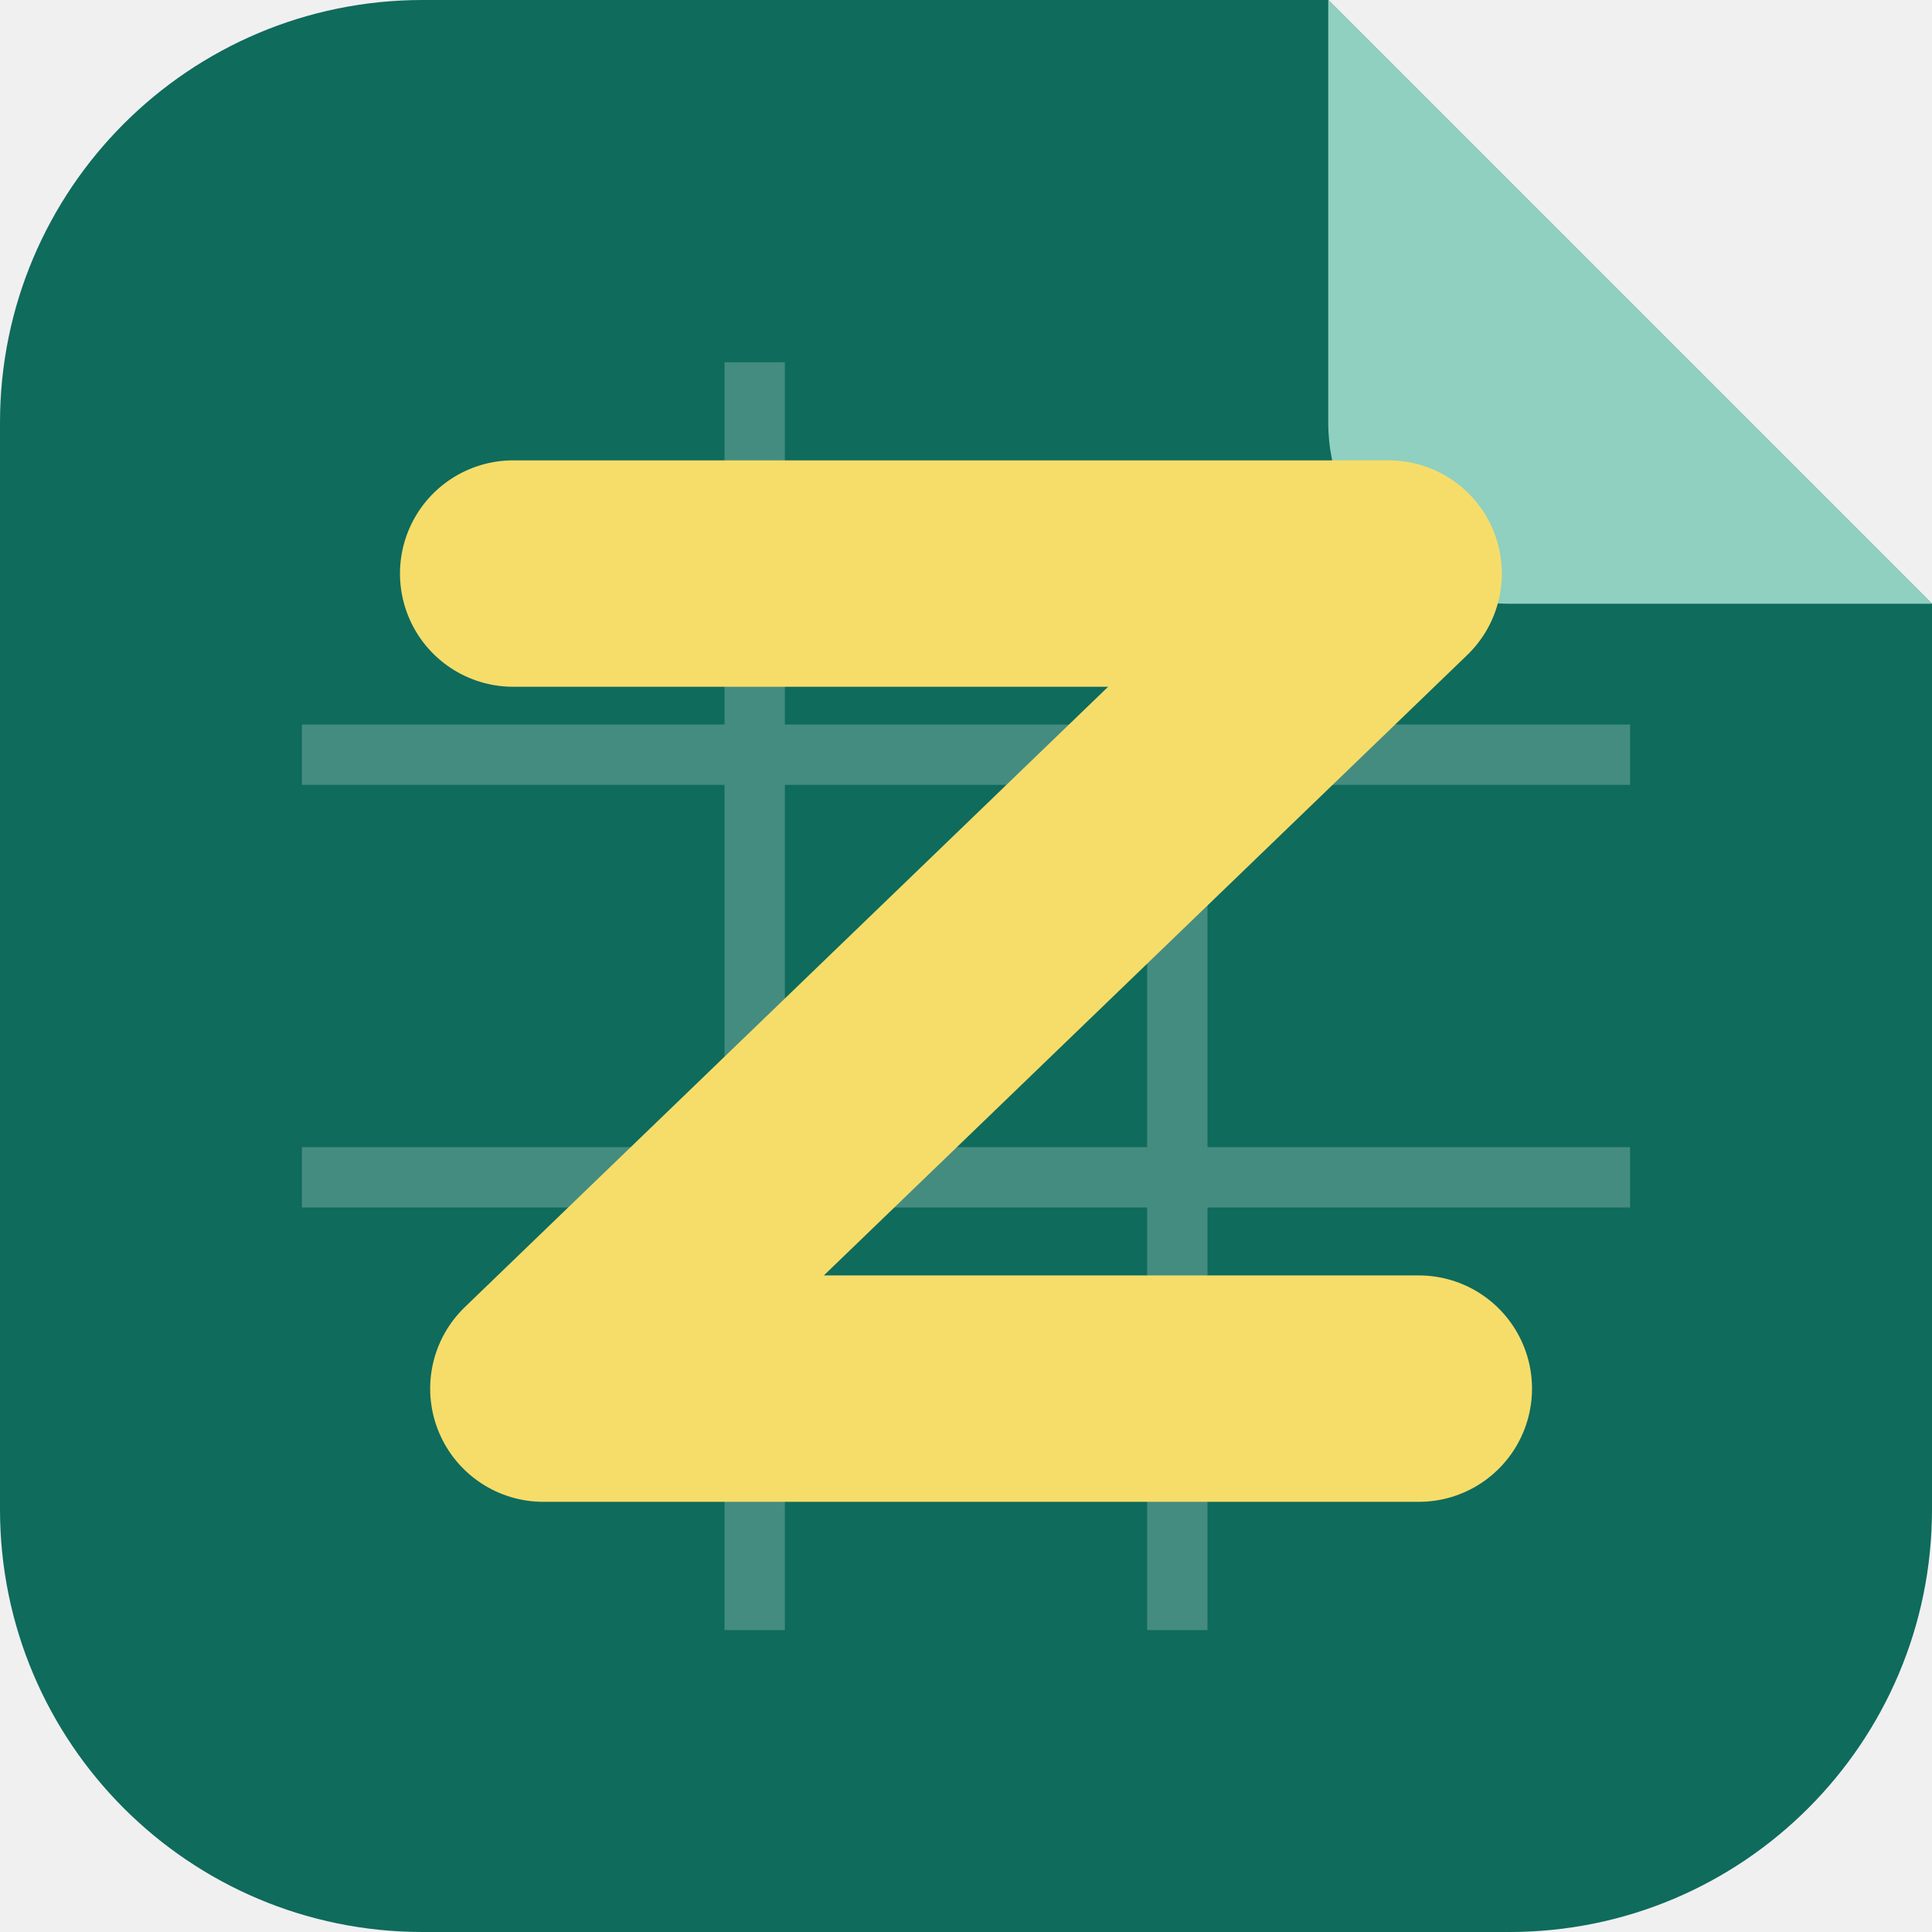
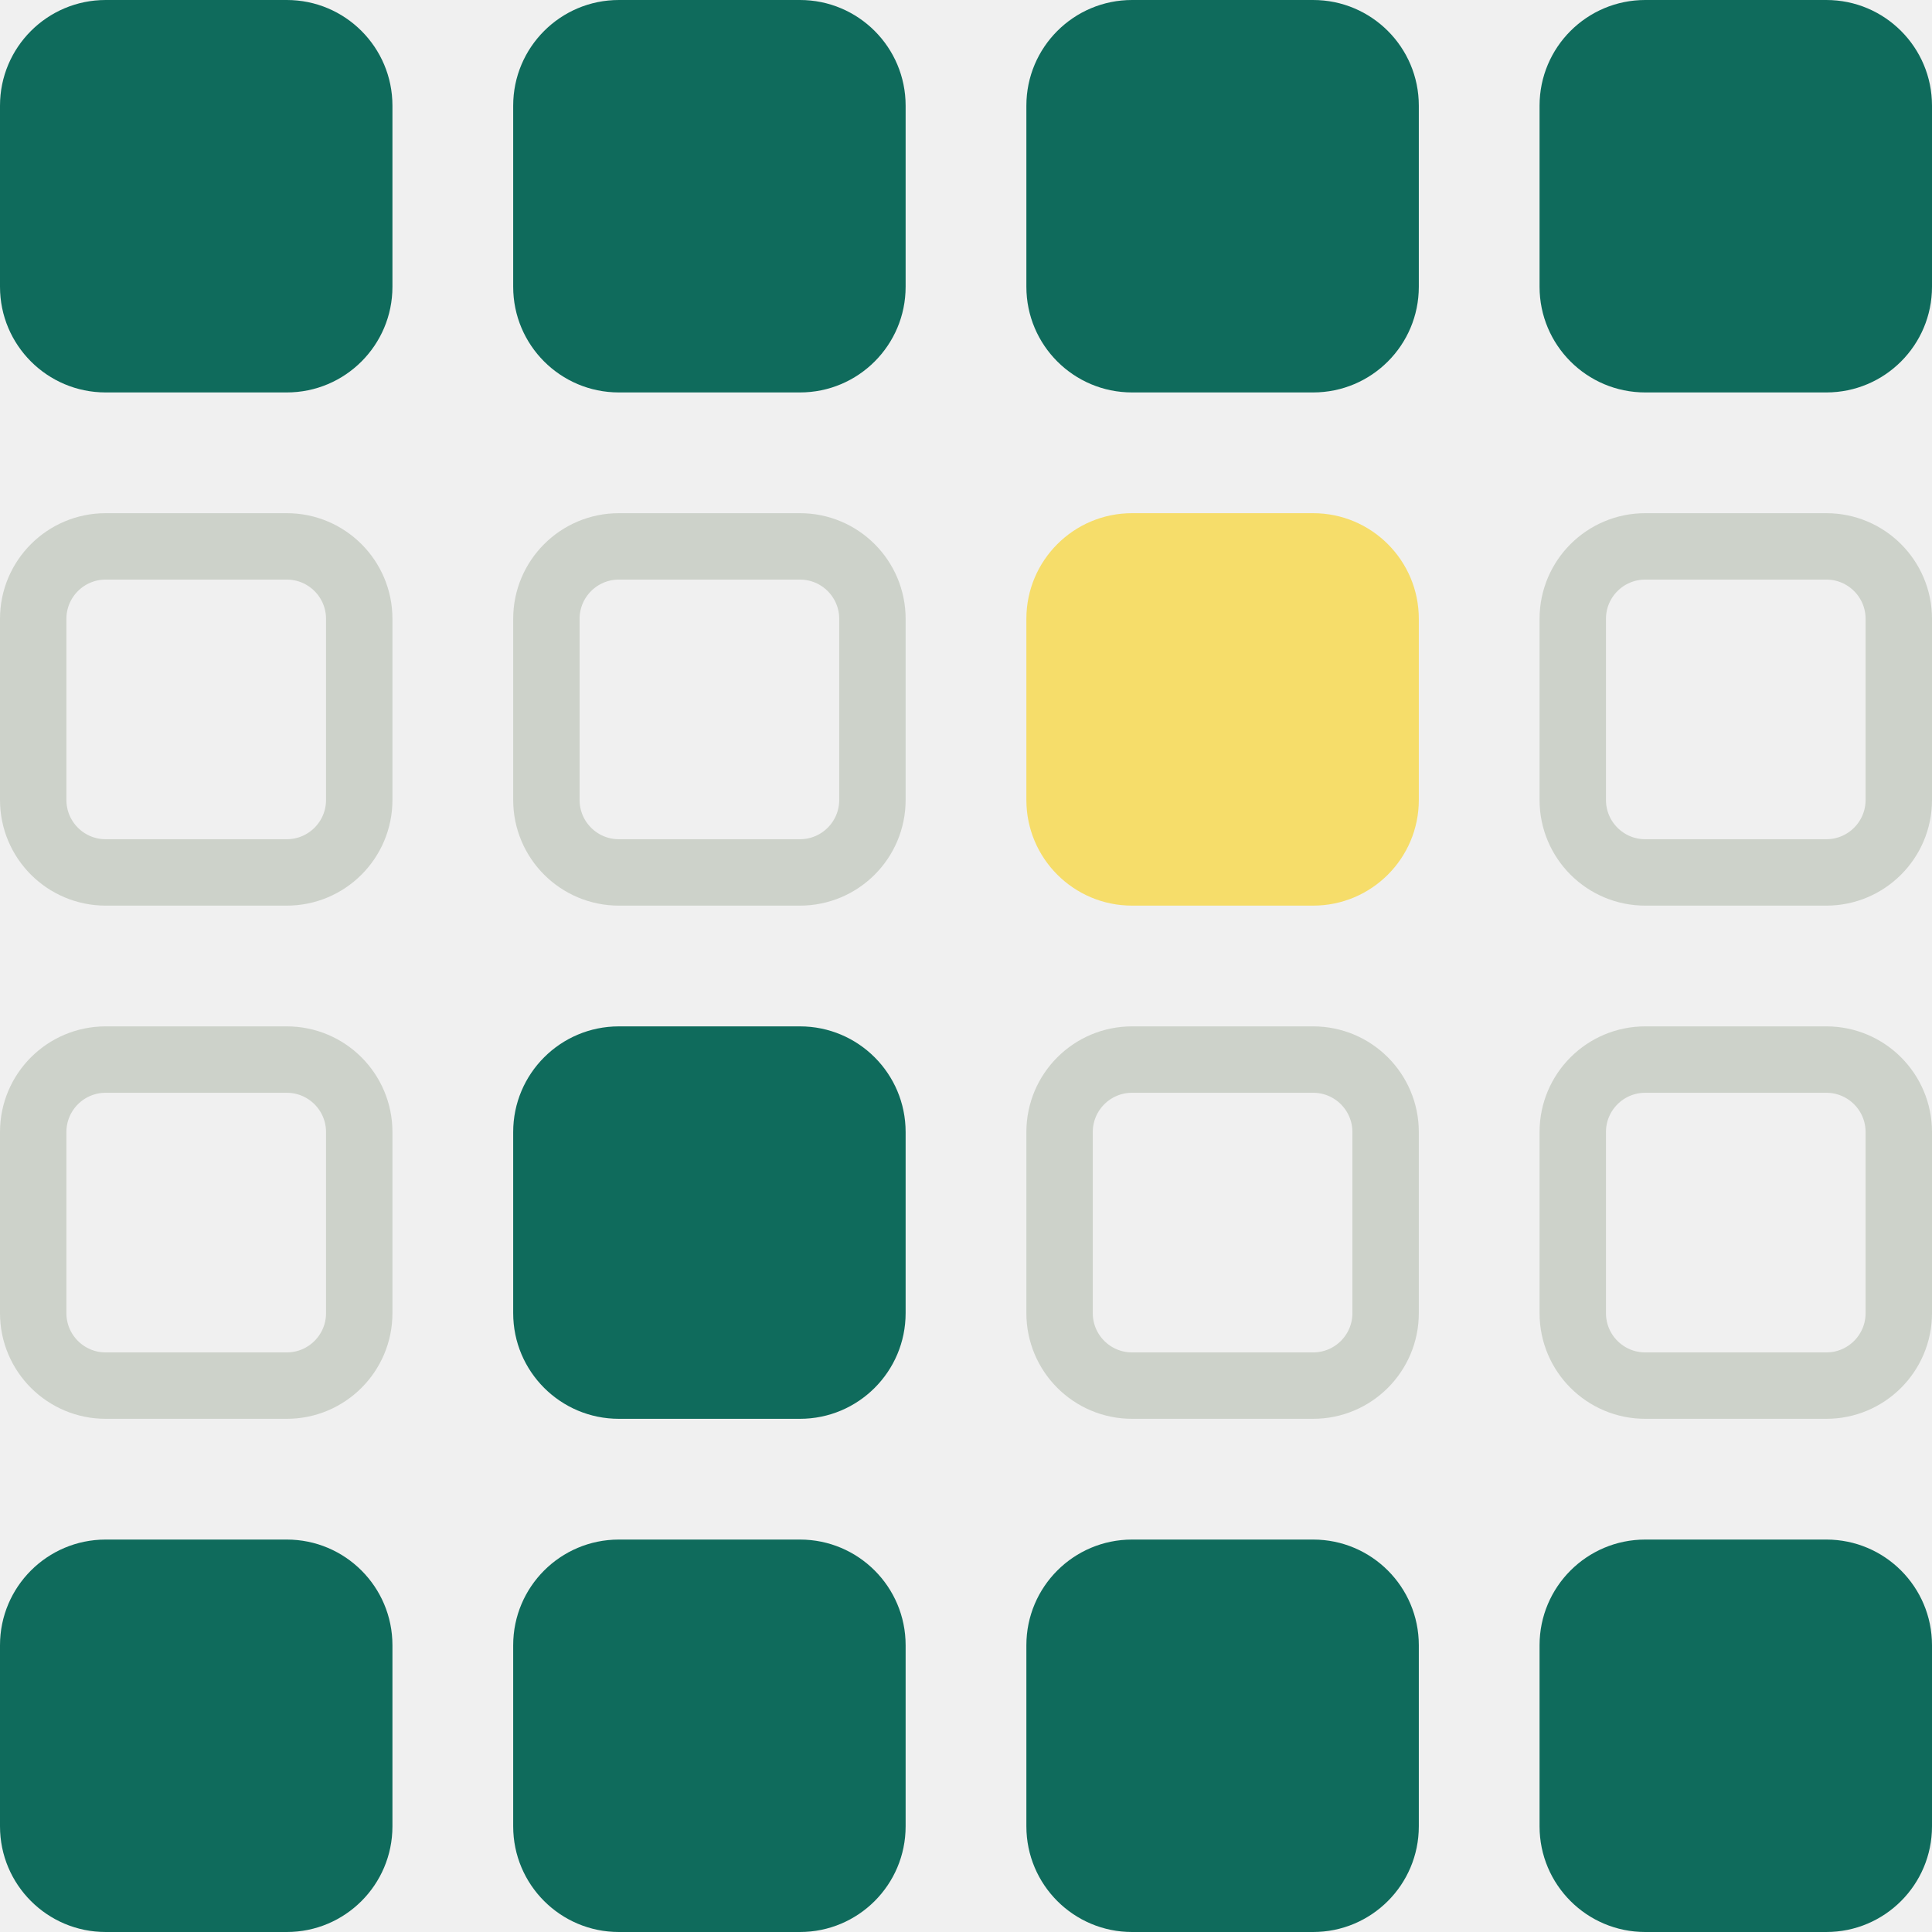
<svg xmlns="http://www.w3.org/2000/svg" viewBox="0 0 64 64" width="64" height="64" role="img" aria-label="Zettelfrei">
  <g transform="translate(0 0)">
-     <path d="M14.0 0H44.0L64.0 20.0V50.0A14.0 14.0 0 0 1 50.0 64.0H14.0A14.0 14.0 0 0 1 0 50.0V14.0A14.0 14.0 0 0 1 14.0 0Z" fill="#0f6b5c" />
-     <path d="M44.0 0V14.0A6.0 6.0 0 0 0 50.0 20.0H64.0Z" fill="#8fd0c0" />
-     <g stroke="#ffffff" stroke-opacity=".22" stroke-width="2.0">
-       <path d="M10.0 25.0H54.0M10.0 39.0H54.0M25.0 12.0V54.0M39.0 22.0V54.0" />
-     </g>
-     <path d="M17.0 19.0H46.0L18.0 46.0H47.0" fill="none" stroke="#f6dd6a" stroke-width="7.5" stroke-linecap="round" stroke-linejoin="round" />
+     <rect x="0.0" y="0.0" width="13.0" height="13.0" rx="3.5" fill="#0f6b5c" />
+     <rect x="17.0" y="0.0" width="13.0" height="13.0" rx="3.5" fill="#0f6b5c" />
+     <rect x="34.0" y="0.0" width="13.0" height="13.0" rx="3.5" fill="#0f6b5c" />
+     <rect x="51.0" y="0.0" width="13.0" height="13.0" rx="3.5" fill="#0f6b5c" />
+     <rect x="1.1" y="18.1" width="10.8" height="10.8" rx="2.4" fill="none" stroke="#cdd2ca" stroke-width="2.2" />
+     <rect x="18.1" y="18.1" width="10.8" height="10.8" rx="2.4" fill="none" stroke="#cdd2ca" stroke-width="2.2" />
+     <rect x="34.0" y="17.0" width="13.0" height="13.0" rx="3.5" fill="#f6dd6a" />
+     <rect x="52.1" y="18.1" width="10.8" height="10.8" rx="2.4" fill="none" stroke="#cdd2ca" stroke-width="2.2" />
+     <rect x="1.1" y="35.1" width="10.8" height="10.8" rx="2.4" fill="none" stroke="#cdd2ca" stroke-width="2.2" />
+     <rect x="17.0" y="34.0" width="13.0" height="13.0" rx="3.5" fill="#0f6b5c" />
+     <rect x="35.1" y="35.1" width="10.8" height="10.8" rx="2.4" fill="none" stroke="#cdd2ca" stroke-width="2.2" />
+     <rect x="52.1" y="35.1" width="10.8" height="10.8" rx="2.4" fill="none" stroke="#cdd2ca" stroke-width="2.2" />
+     <rect x="0.0" y="51.0" width="13.0" height="13.0" rx="3.5" fill="#0f6b5c" />
+     <rect x="17.0" y="51.0" width="13.0" height="13.0" rx="3.5" fill="#0f6b5c" />
+     <rect x="34.0" y="51.0" width="13.0" height="13.0" rx="3.5" fill="#0f6b5c" />
+     <rect x="51.0" y="51.0" width="13.0" height="13.0" rx="3.5" fill="#0f6b5c" />
  </g>
</svg>
